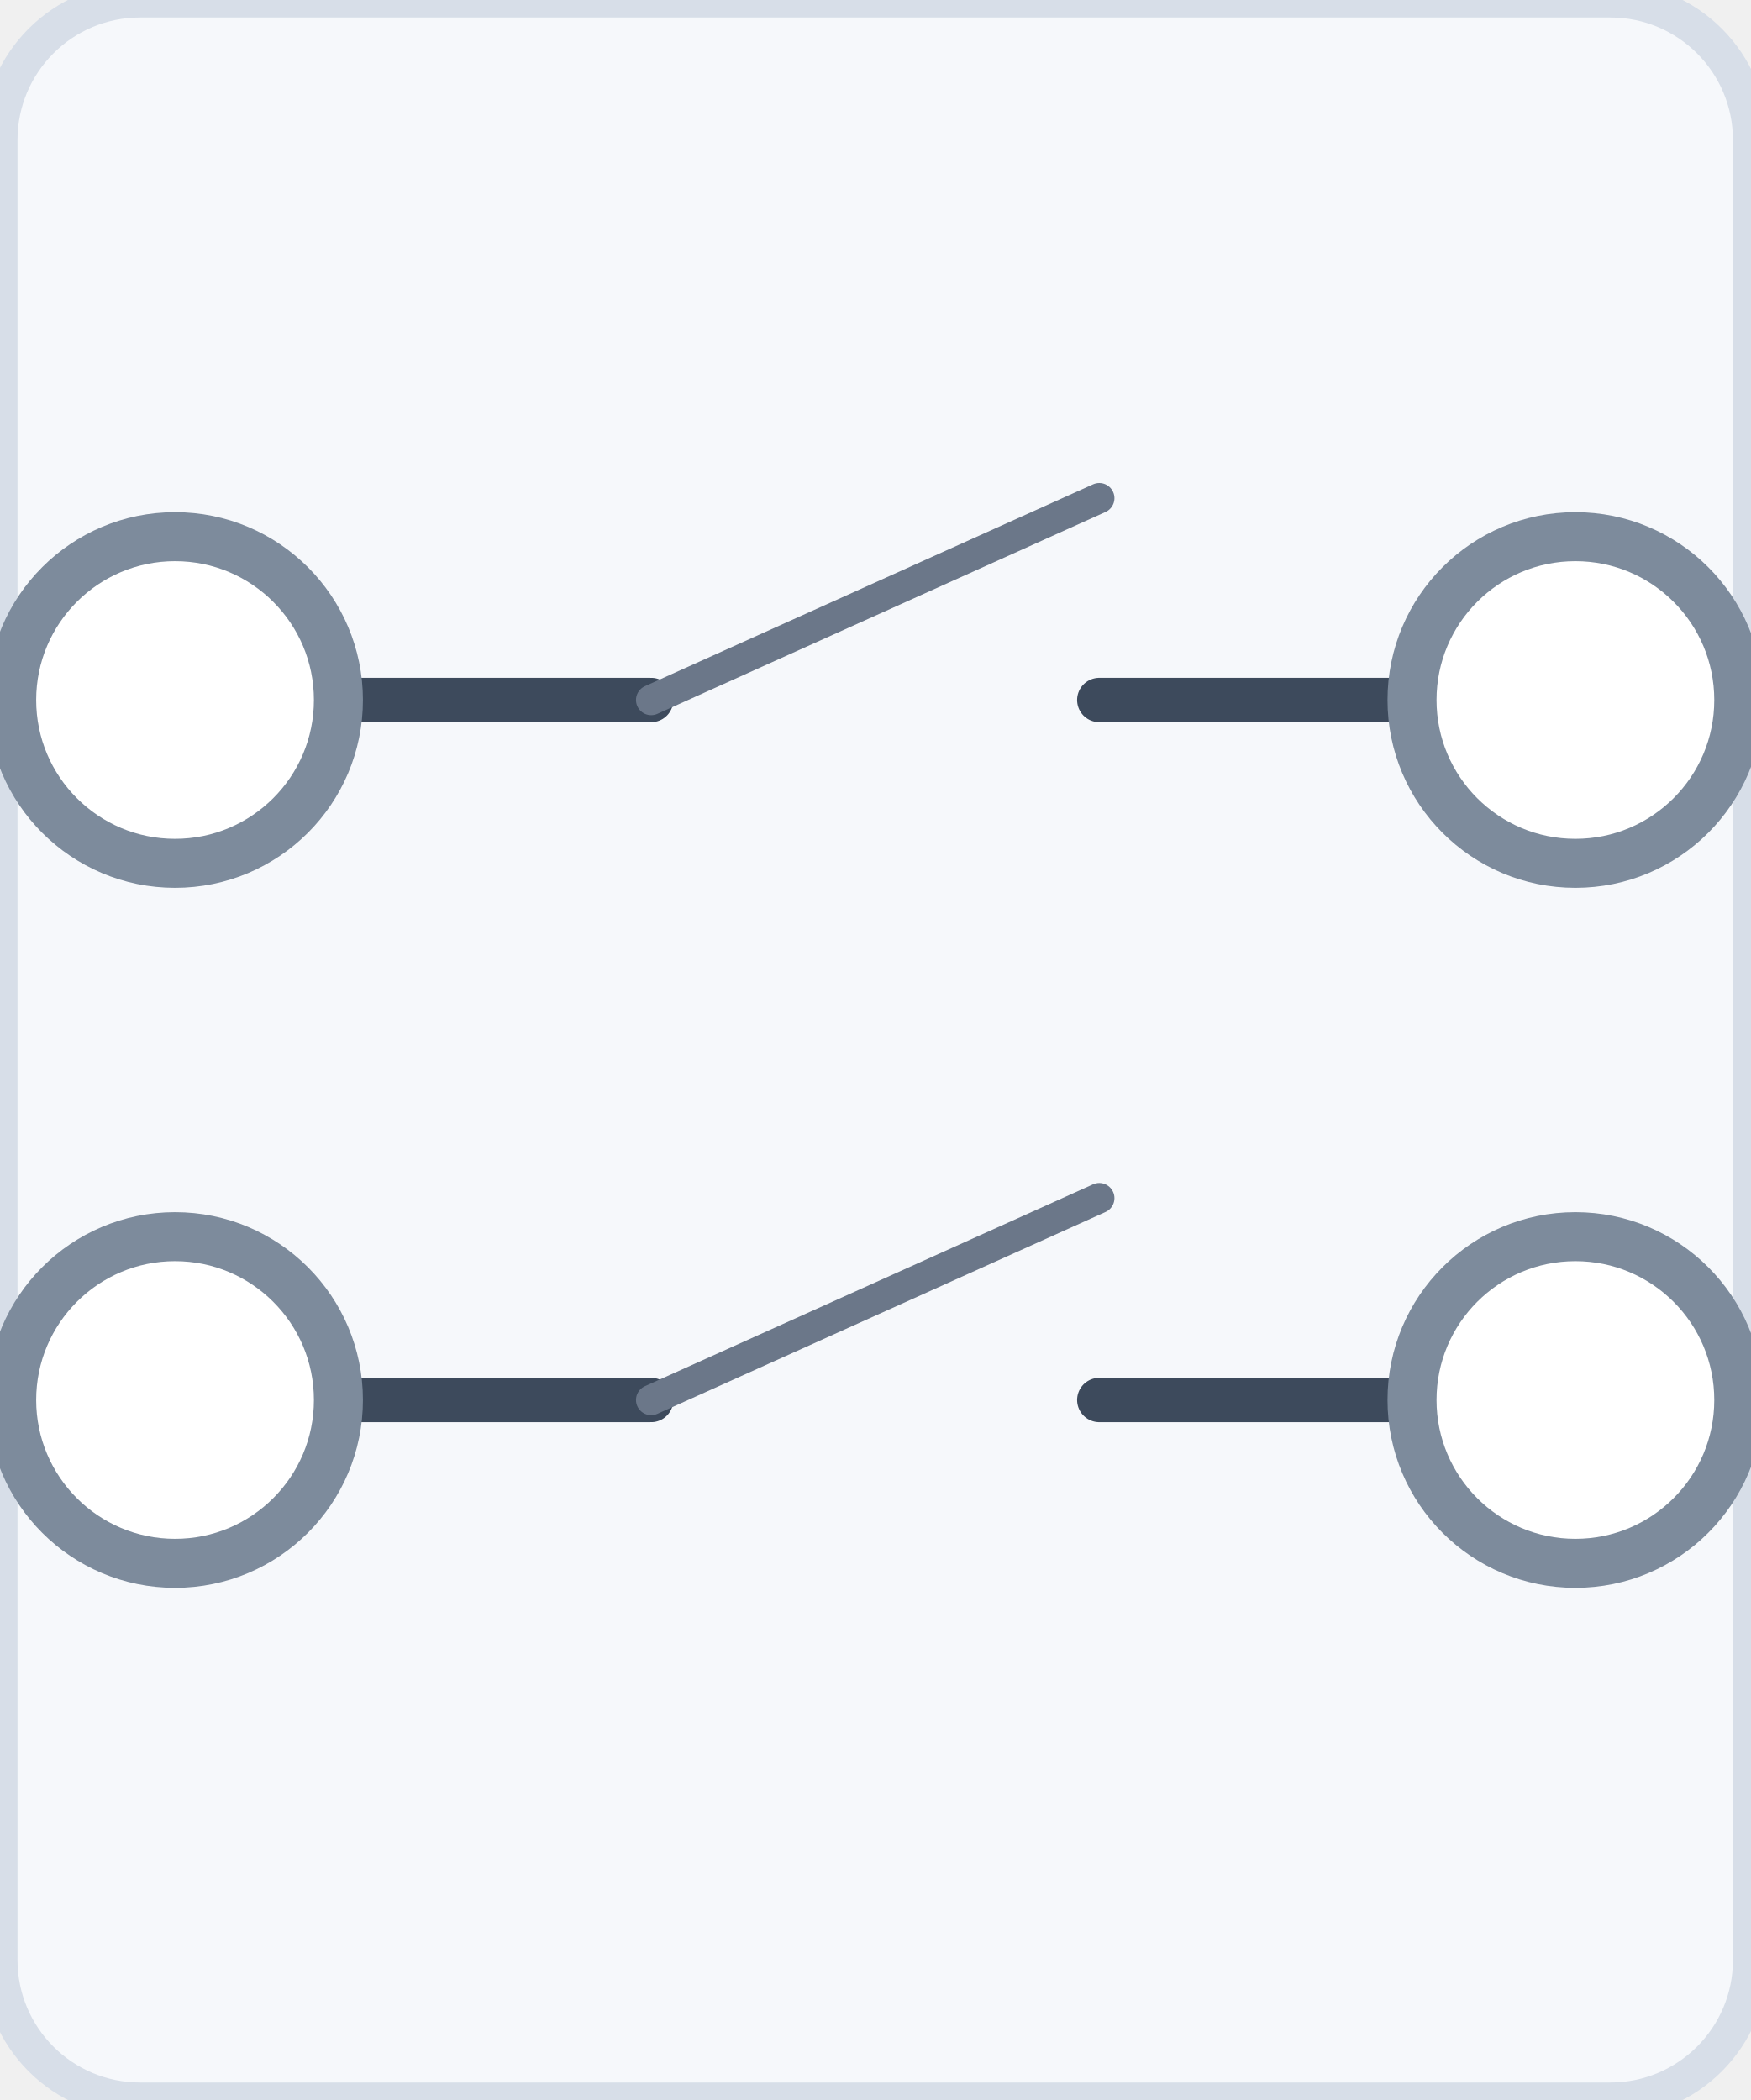
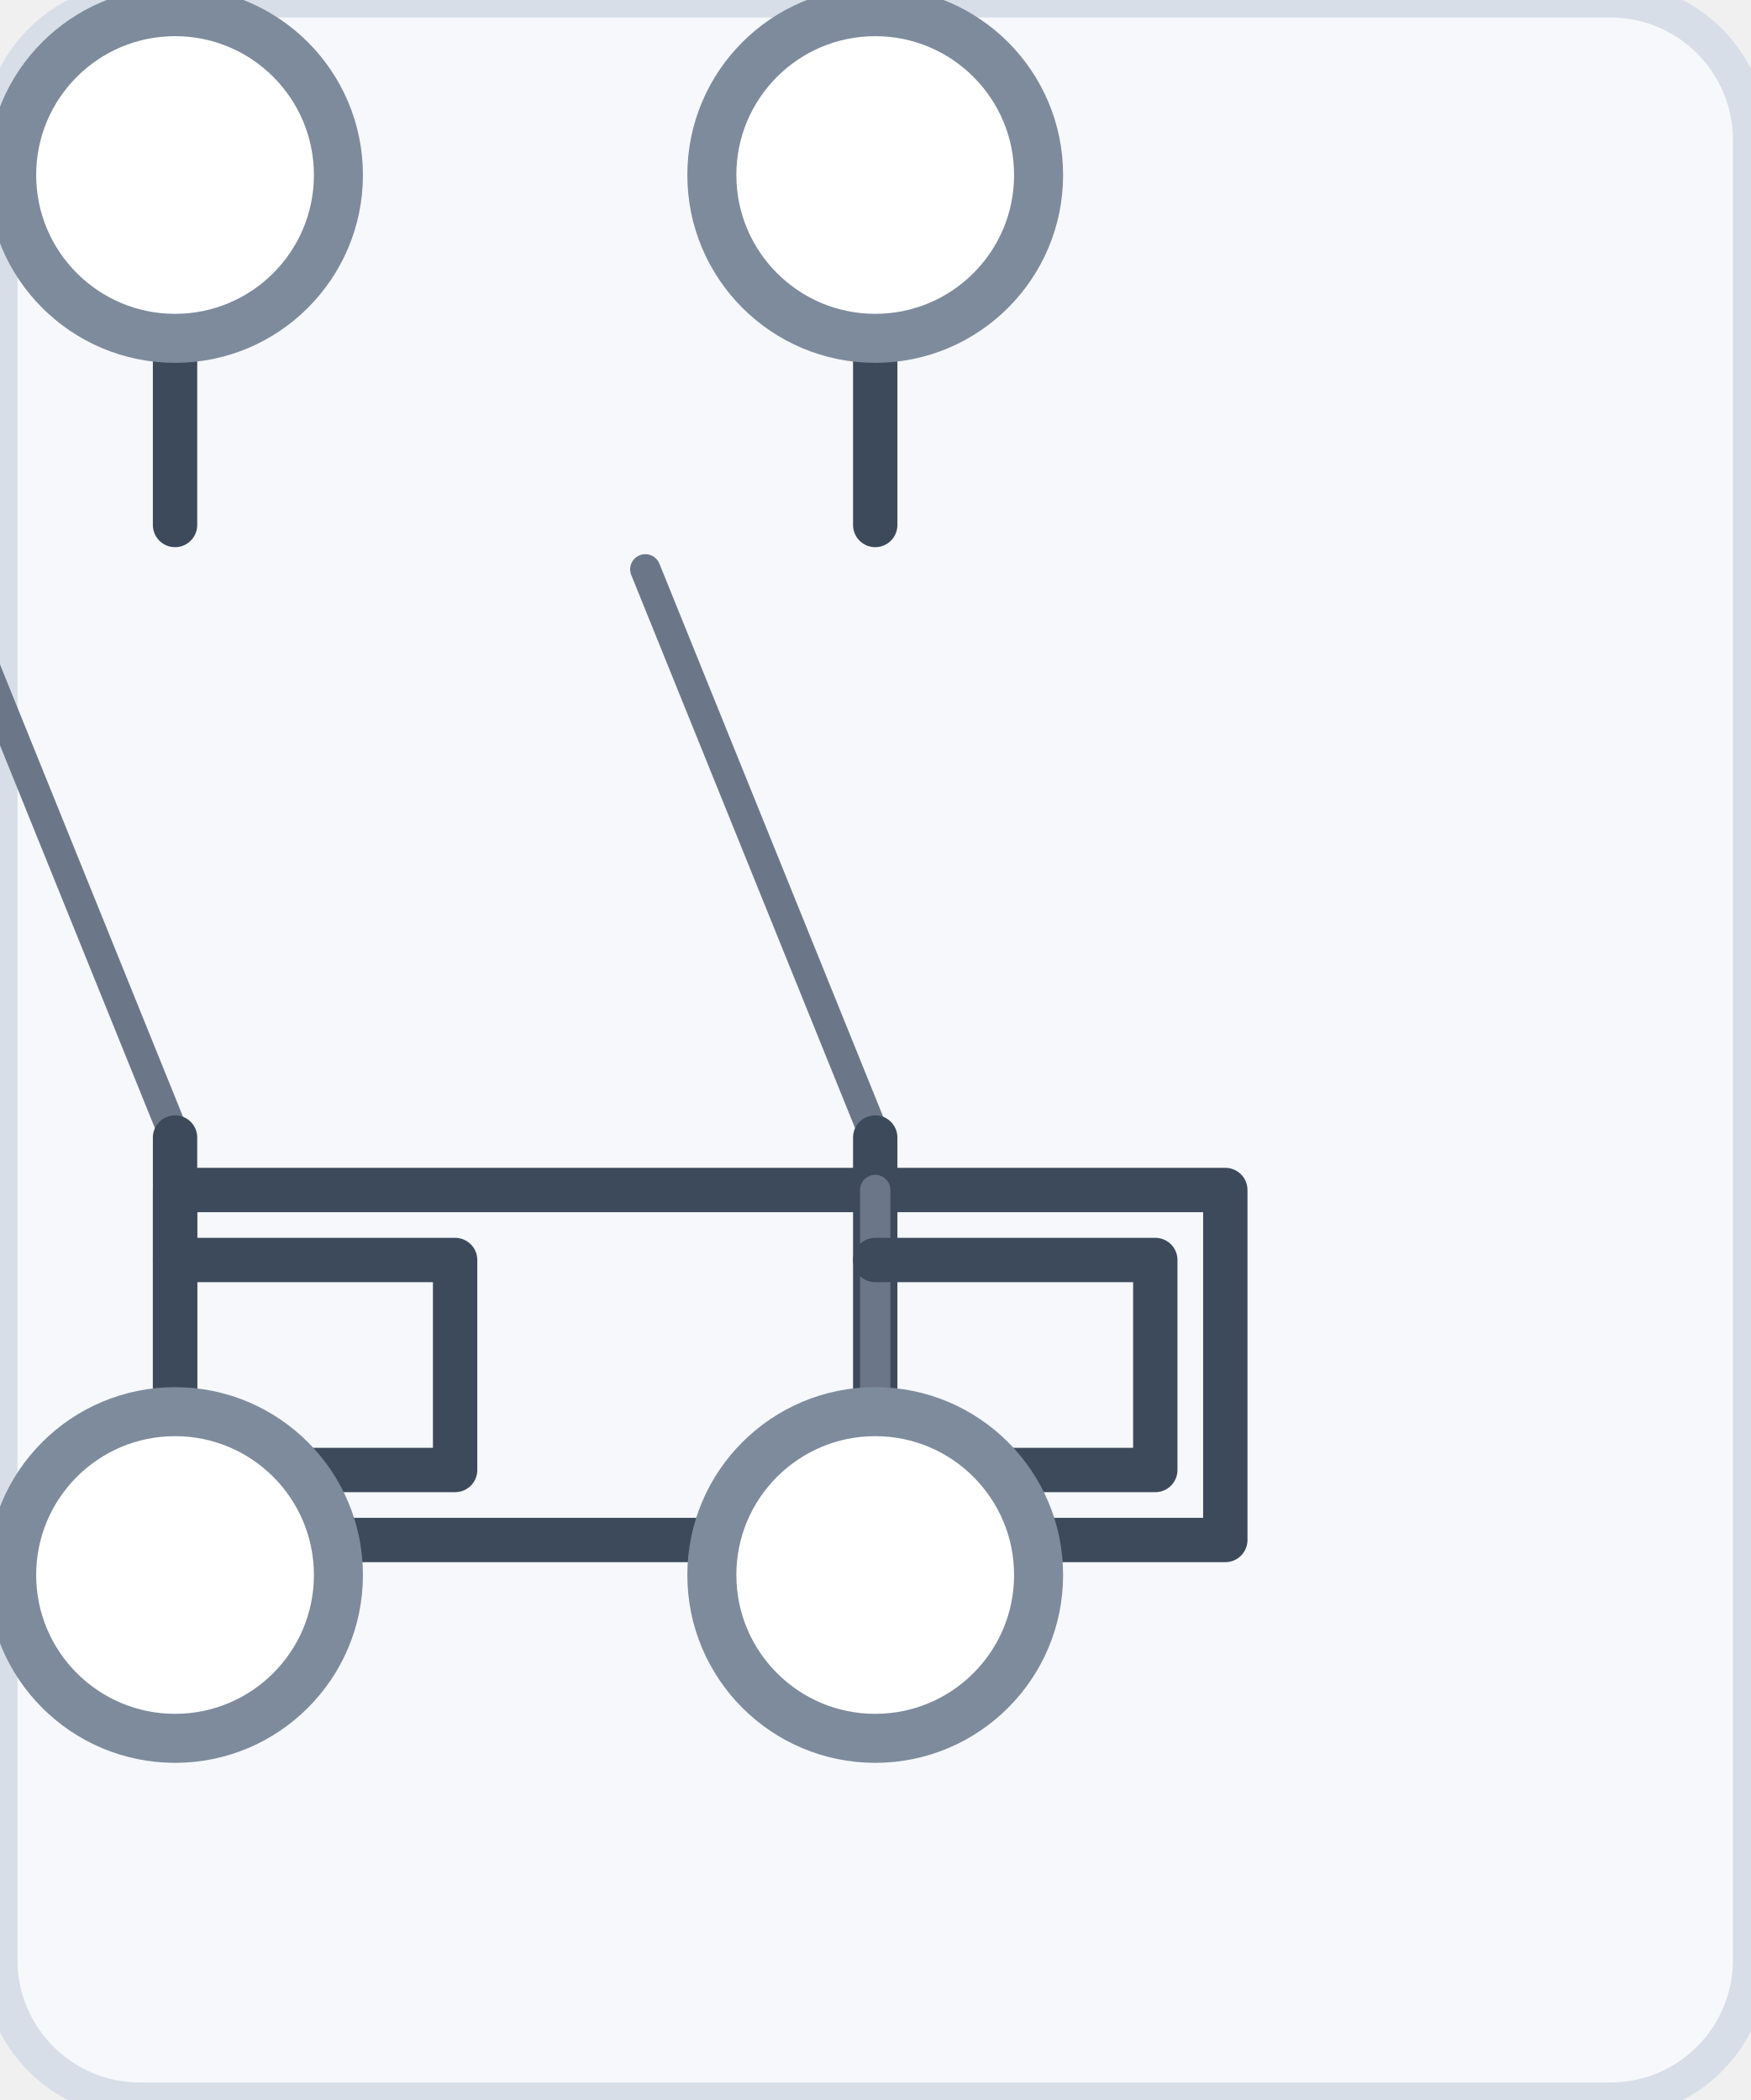
<svg xmlns="http://www.w3.org/2000/svg" width="45" height="54" viewBox="-1.5 -1.5 15 18" role="img">
  <rect x="-1.5" y="-1.5" width="15" height="18" rx="1.2" fill="#f6f8fb" stroke="#d7dee8" stroke-width="0.3" />
-   <path d="M0 4.5L4.08 4.5" stroke="#3d4a5c" stroke-width="0.38" fill="none" stroke-linecap="round" stroke-linejoin="round" />
-   <path d="M7.92 4.5L12 4.5" stroke="#3d4a5c" stroke-width="0.38" fill="none" stroke-linecap="round" stroke-linejoin="round" />
-   <path d="M4.08 4.5L7.92 2.77" stroke="#6b7789" stroke-width="0.26" fill="none" stroke-linecap="round" stroke-linejoin="round" />
-   <path d="M0 10.5L4.08 10.5" stroke="#3d4a5c" stroke-width="0.38" fill="none" stroke-linecap="round" stroke-linejoin="round" />
-   <path d="M7.92 10.5L12 10.5" stroke="#3d4a5c" stroke-width="0.38" fill="none" stroke-linecap="round" stroke-linejoin="round" />
-   <path d="M4.08 10.5L7.92 8.77" stroke="#6b7789" stroke-width="0.26" fill="none" stroke-linecap="round" stroke-linejoin="round" />
-   <circle cx="0" cy="4.5" r="1.4" fill="#ffffff" stroke="#7d8b9c" stroke-width="0.42" />
-   <circle cx="0" cy="10.5" r="1.4" fill="#ffffff" stroke="#7d8b9c" stroke-width="0.42" />
-   <circle cx="12" cy="4.5" r="1.4" fill="#ffffff" stroke="#7d8b9c" stroke-width="0.42" />
-   <circle cx="12" cy="10.5" r="1.4" fill="#ffffff" stroke="#7d8b9c" stroke-width="0.42" />
+   <path d="M0 0L0 3" stroke="#3d4a5c" stroke-width="0.38" fill="none" stroke-linecap="round" stroke-linejoin="round" />
+   <path d="M0 8.25L-1.97 3.38" stroke="#6b7789" stroke-width="0.26" fill="none" stroke-linecap="round" stroke-linejoin="round" />
+   <path d="M0 8.25L0 12" stroke="#3d4a5c" stroke-width="0.38" fill="none" stroke-linecap="round" stroke-linejoin="round" />
+   <path d="M6 0L6 3" stroke="#3d4a5c" stroke-width="0.38" fill="none" stroke-linecap="round" stroke-linejoin="round" />
+   <path d="M6 8.25L4.03 3.38" stroke="#6b7789" stroke-width="0.26" fill="none" stroke-linecap="round" stroke-linejoin="round" />
+   <path d="M6 8.25L6 12" stroke="#3d4a5c" stroke-width="0.38" fill="none" stroke-linecap="round" stroke-linejoin="round" />
+   <path d="M0 8.7H9V11.7H0Z" stroke="#3d4a5c" stroke-width="0.38" fill="none" stroke-linecap="round" stroke-linejoin="round" />
+   <path d="M6 8.7L6 11.7" stroke="#6b7789" stroke-width="0.26" fill="none" stroke-linecap="round" stroke-linejoin="round" />
+   <path d="M0 9.3H2.4V11.1H0" stroke="#3d4a5c" stroke-width="0.38" fill="none" stroke-linecap="round" stroke-linejoin="round" />
+   <path d="M6 9.3H8.4V11.1H6" stroke="#3d4a5c" stroke-width="0.38" fill="none" stroke-linecap="round" stroke-linejoin="round" />
+   <circle cx="0" cy="0" r="1.4" fill="#ffffff" stroke="#7d8b9c" stroke-width="0.42" />
+   <circle cx="6" cy="0" r="1.4" fill="#ffffff" stroke="#7d8b9c" stroke-width="0.42" />
+   <circle cx="0" cy="12" r="1.4" fill="#ffffff" stroke="#7d8b9c" stroke-width="0.42" />
+   <circle cx="6" cy="12" r="1.4" fill="#ffffff" stroke="#7d8b9c" stroke-width="0.42" />
</svg>
